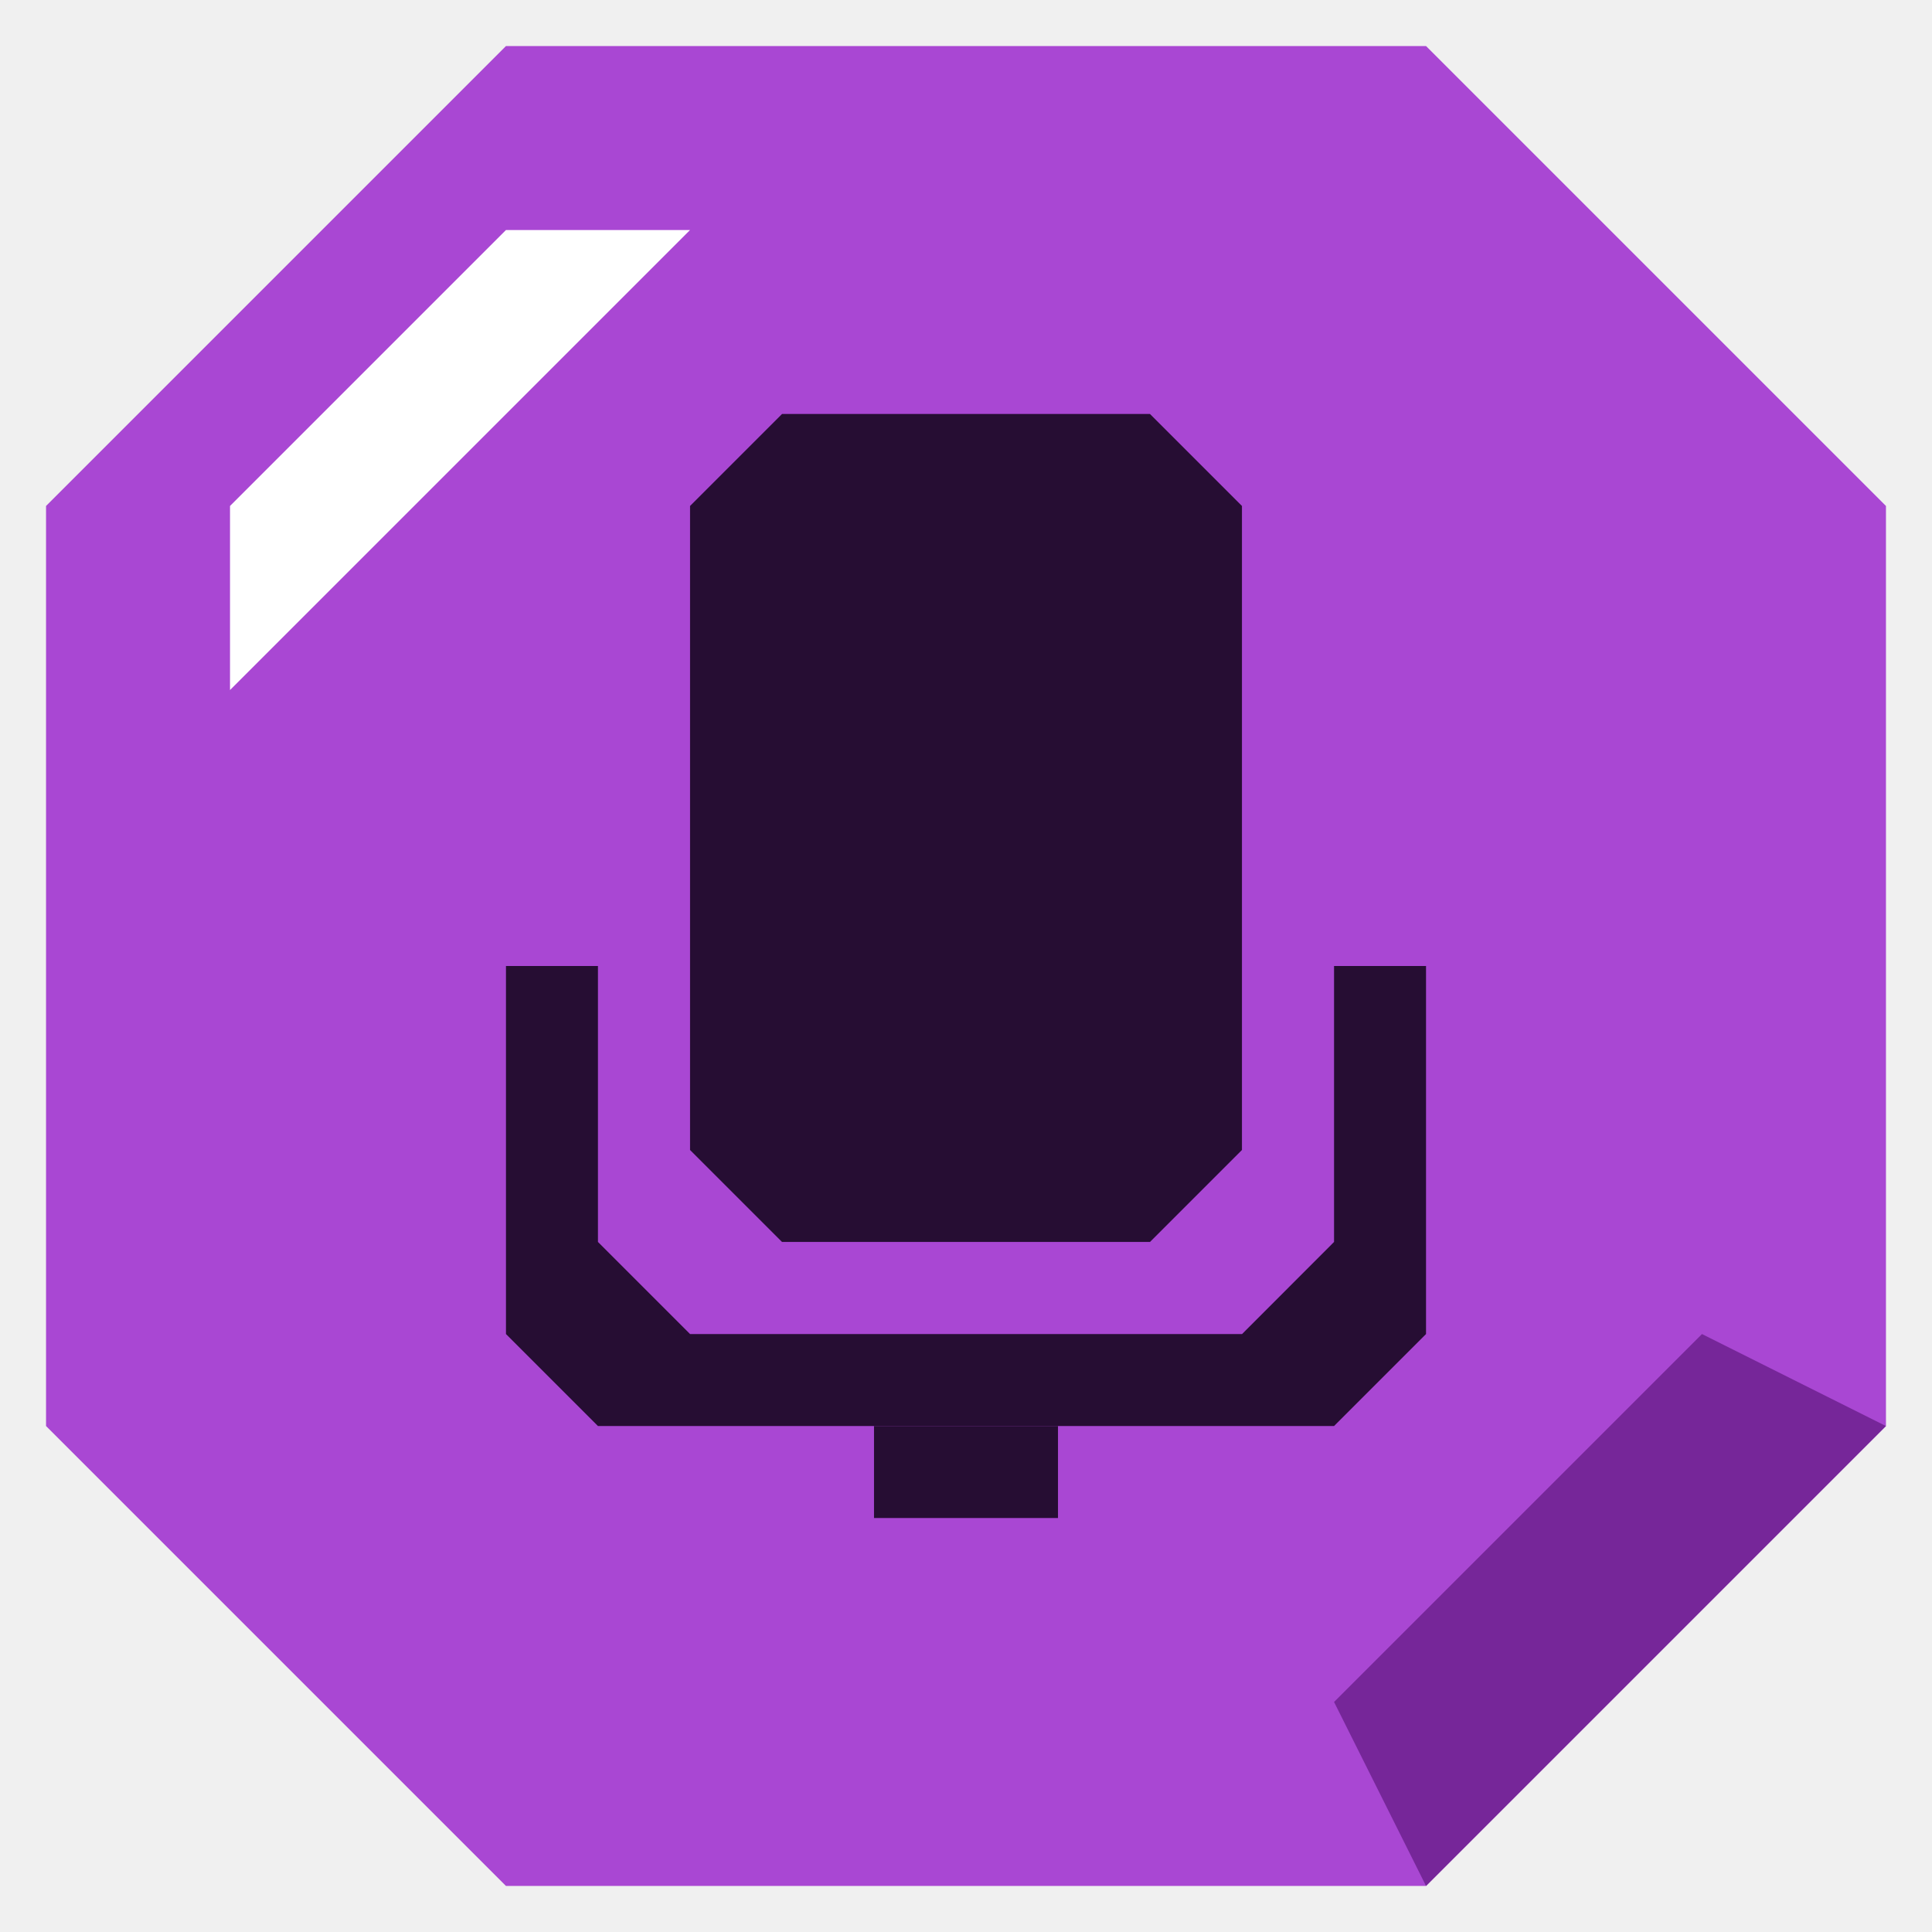
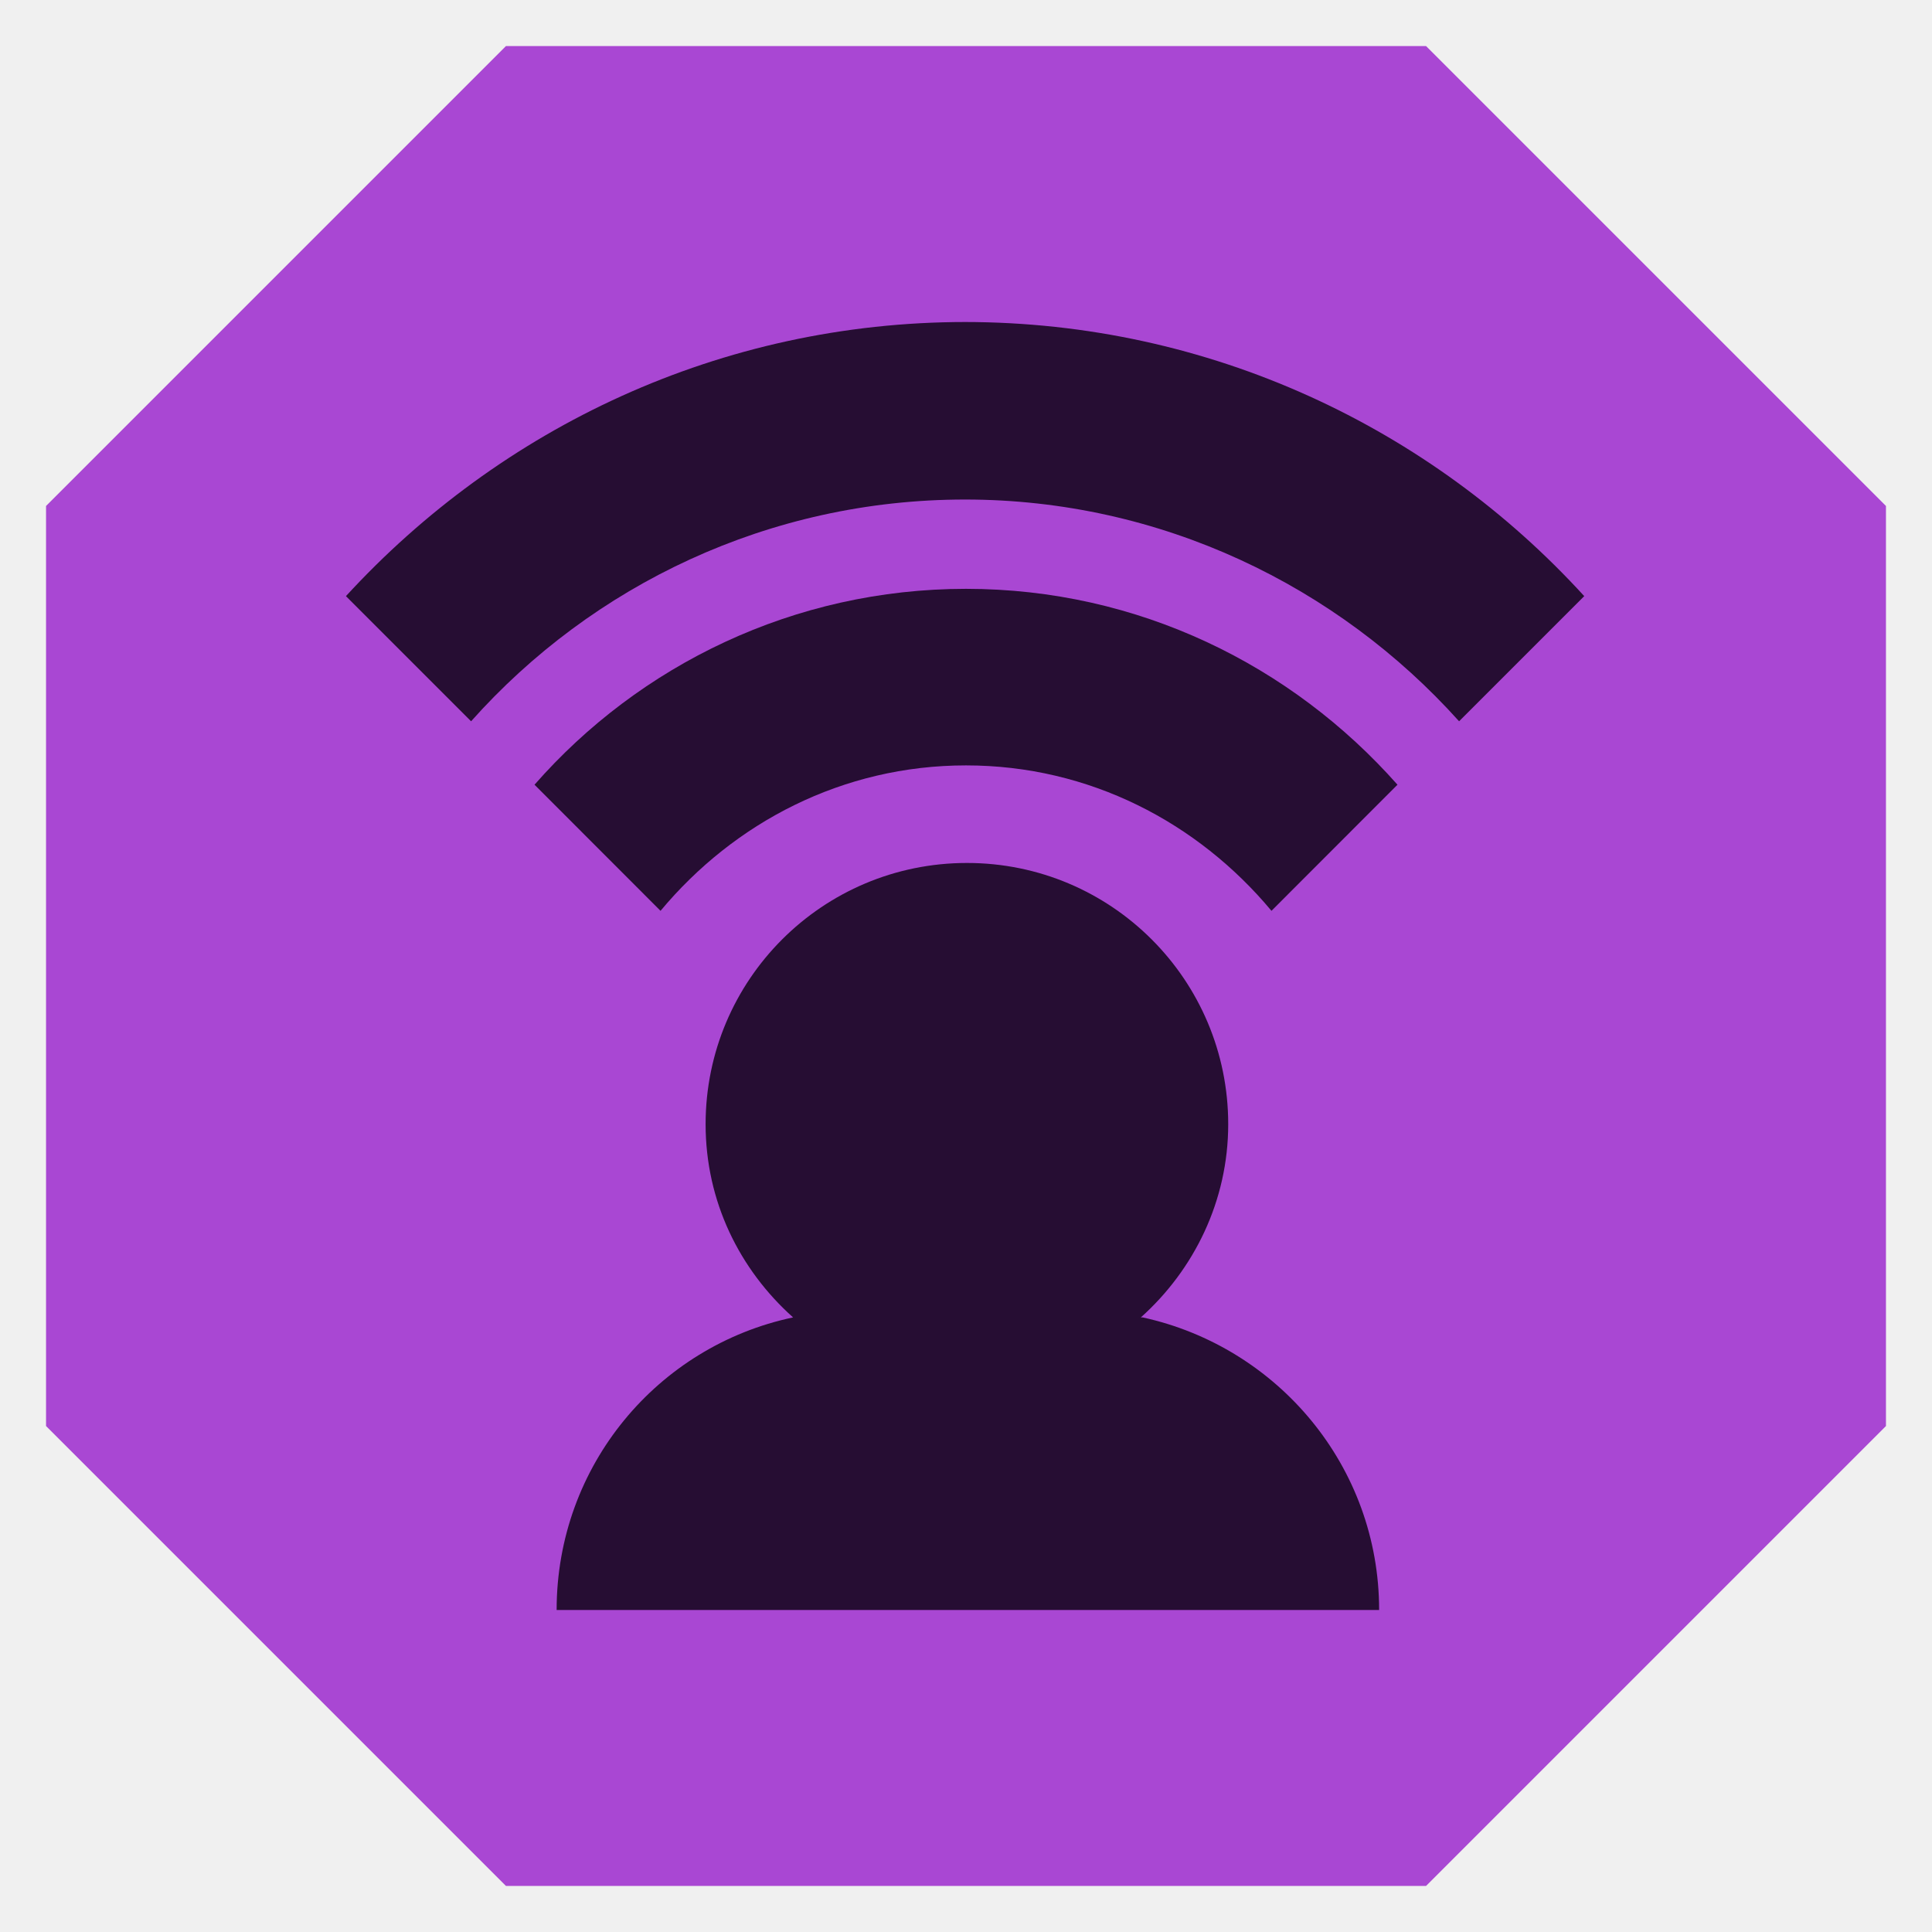
<svg xmlns="http://www.w3.org/2000/svg" width="18" height="18" viewBox="0 0 18 18" fill="none">
-   <g clip-path="url(#clip0_405_2)">
+   <g clip-path="url(#clip0_411_26)">
    <path d="M0.429 13.286L4.714 17.571H13.286L17.571 13.286V4.714L13.286 0.429H4.714L0.429 4.714V13.286Z" fill="#A947D3" />
-     <path d="M4.714 2.143L2.143 4.714V6.429L6.429 2.143H4.714Z" fill="white" />
-     <path d="M10.714 11.571H7.286L6.429 10.714V4.714L7.286 3.857H10.714L11.571 4.714V10.714L10.714 11.571Z" fill="#260D33" />
-     <path d="M12.429 9V11.571L11.572 12.429H6.429L5.571 11.571V9H4.714V12.429L5.571 13.286H12.429L13.286 12.429V9H12.429Z" fill="#260D33" />
-     <path d="M9.857 13.286H8.143V14.143H9.857V13.286Z" fill="#260D33" />
-     <path d="M17.571 13.286L15.857 12.429L12.429 15.857L13.286 17.571L17.571 13.286Z" fill="#762699" />
+     <path d="M9 7.131C10.149 7.131 11.16 7.663 11.846 8.486L13.02 7.311C12.034 6.197 10.603 5.486 9 5.486C7.397 5.486 5.957 6.197 4.98 7.311L6.154 8.486C6.84 7.663 7.851 7.131 9 7.131Z" fill="#260D33" />
+     <path d="M9 3C6.711 3 4.663 3.986 3.223 5.554L4.389 6.72C5.52 5.451 7.166 4.654 8.991 4.654C10.817 4.654 12.463 5.46 13.594 6.72L14.76 5.554C13.329 3.986 11.271 3 8.983 3H9Z" fill="#260D33" />
+     <path d="M10.629 12.274C11.126 11.829 11.443 11.186 11.443 10.474C11.443 9.129 10.354 8.04 9.009 8.04C7.663 8.04 6.574 9.129 6.574 10.474C6.574 11.194 6.891 11.829 7.389 12.274C6.129 12.54 5.186 13.654 5.186 15H12.849C12.849 13.663 11.906 12.549 10.646 12.274H10.629Z" fill="#260D33" />
  </g>
  <defs>
-     <clipPath id="clip0_405_2">
+     <clipPath id="clip0_411_26">
      <rect width="18" height="18" fill="white" />
    </clipPath>
  </defs>
</svg>
